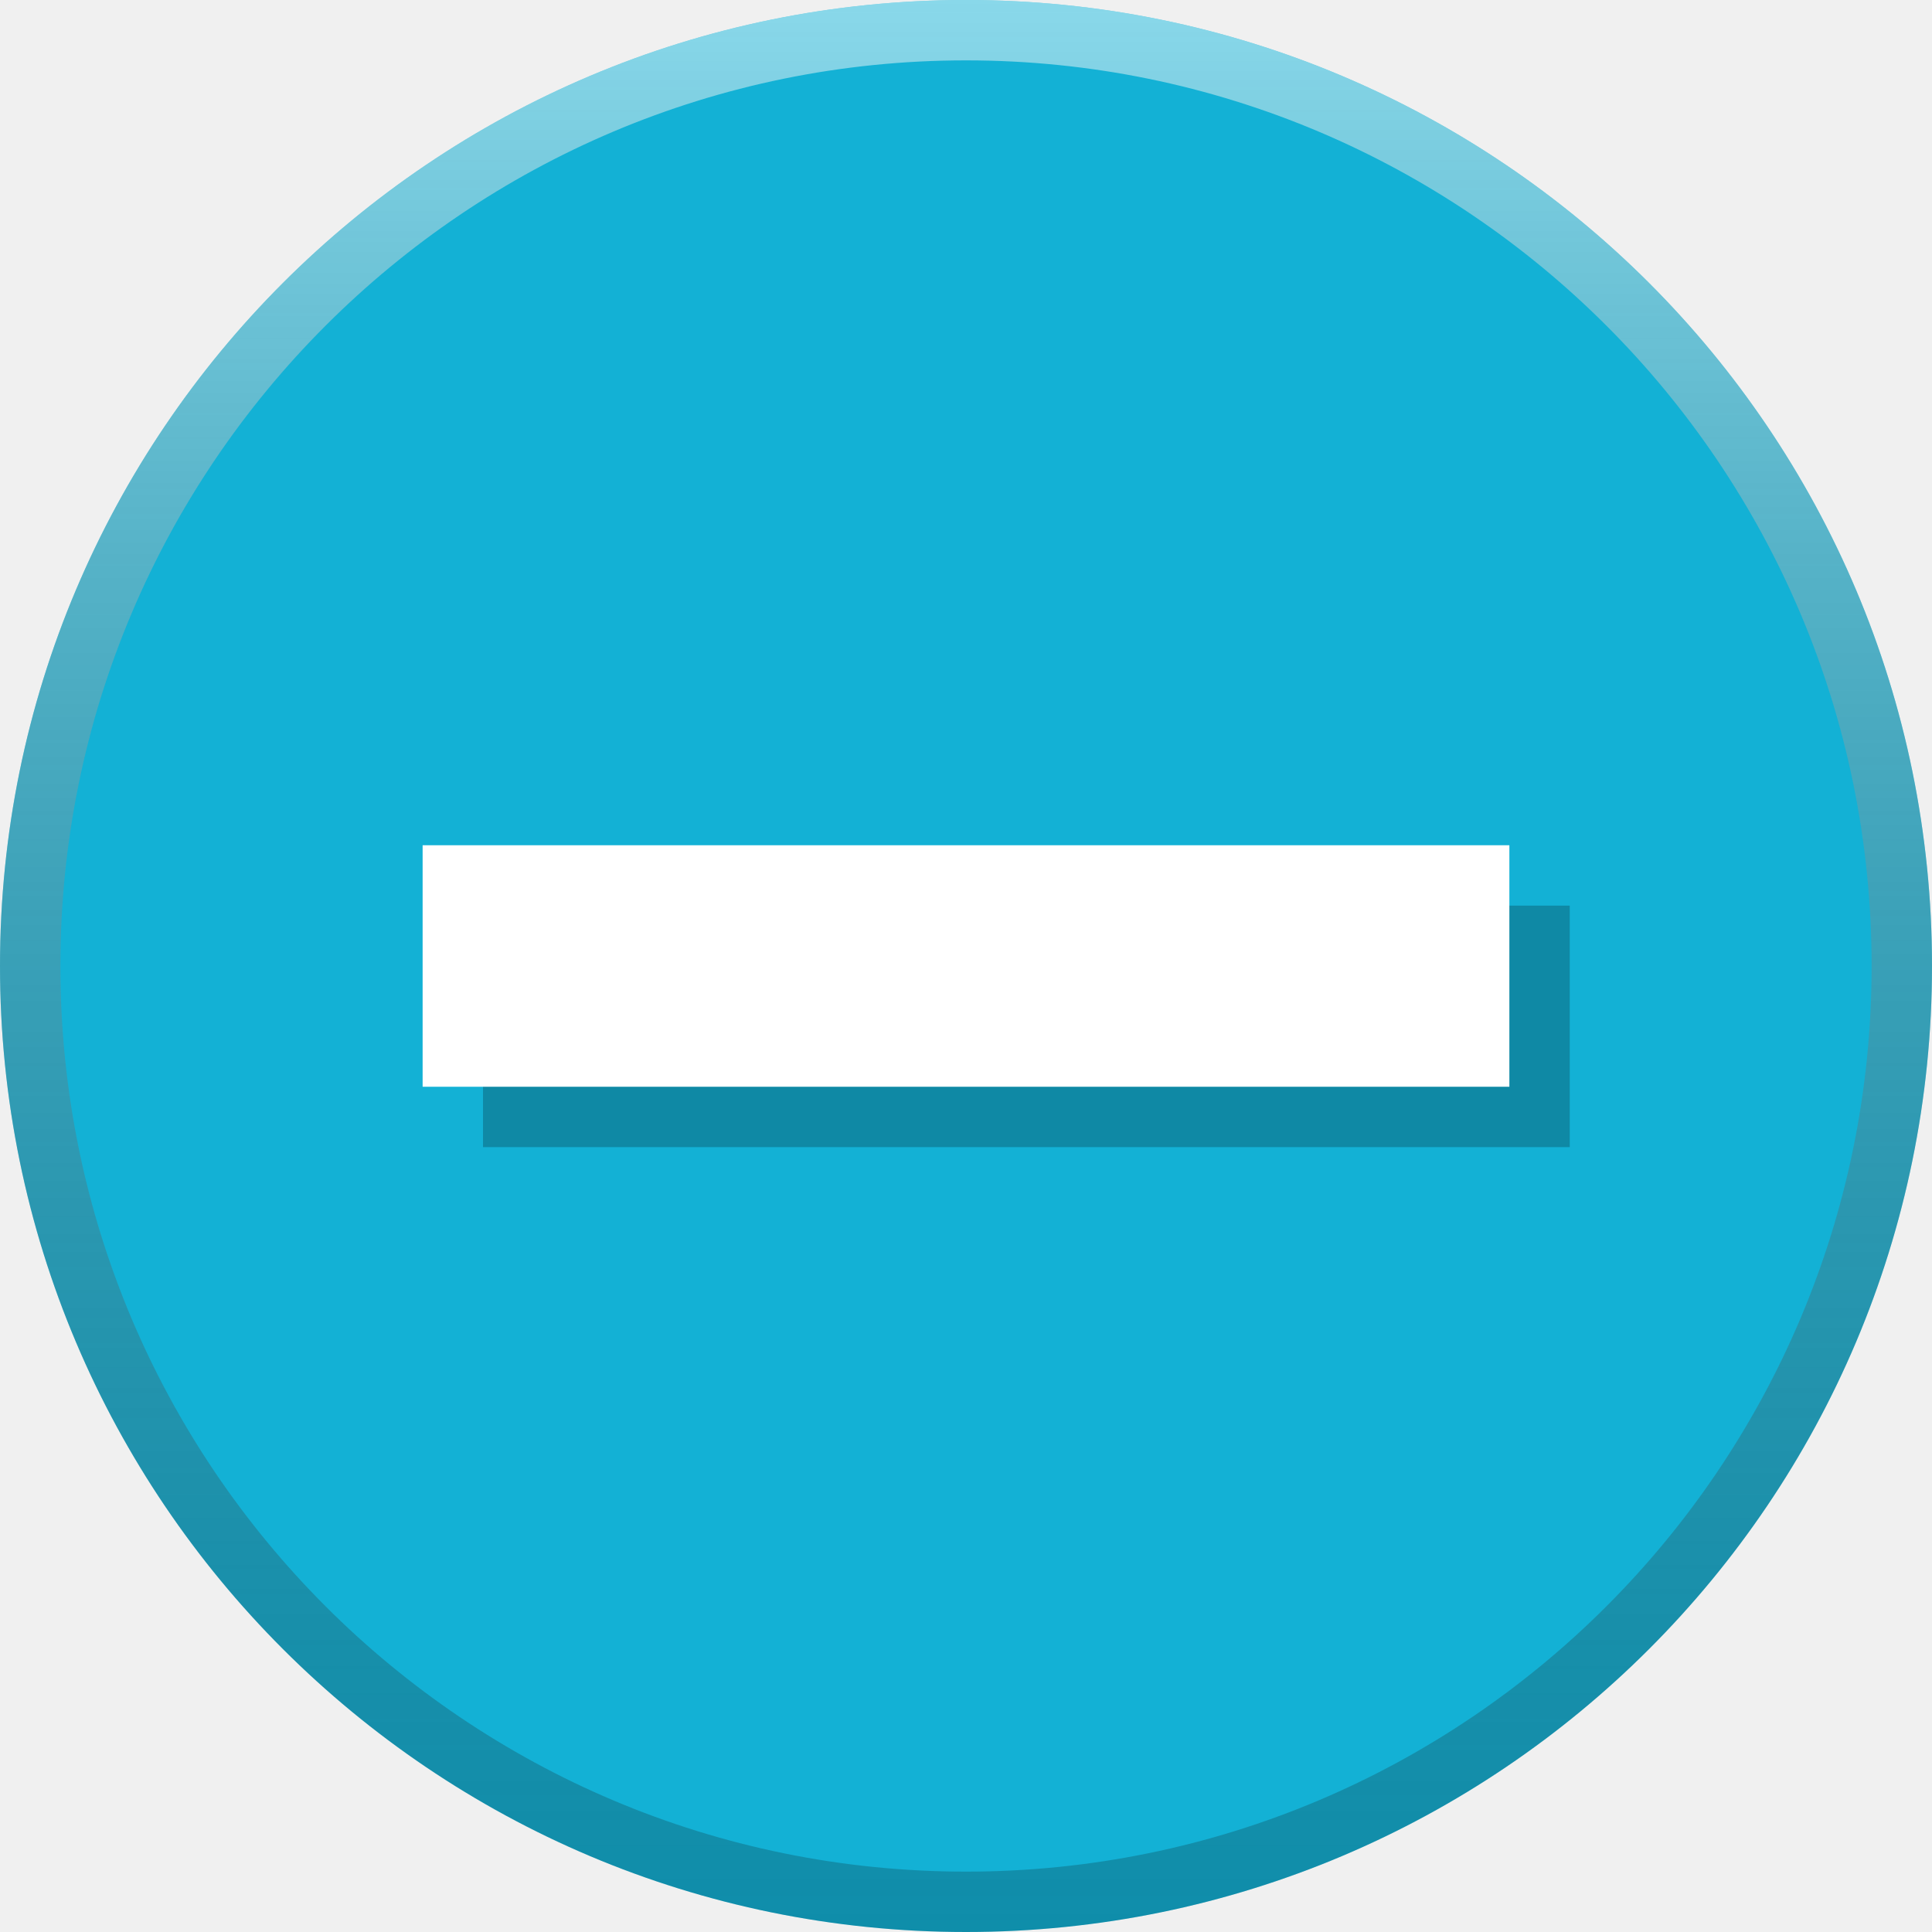
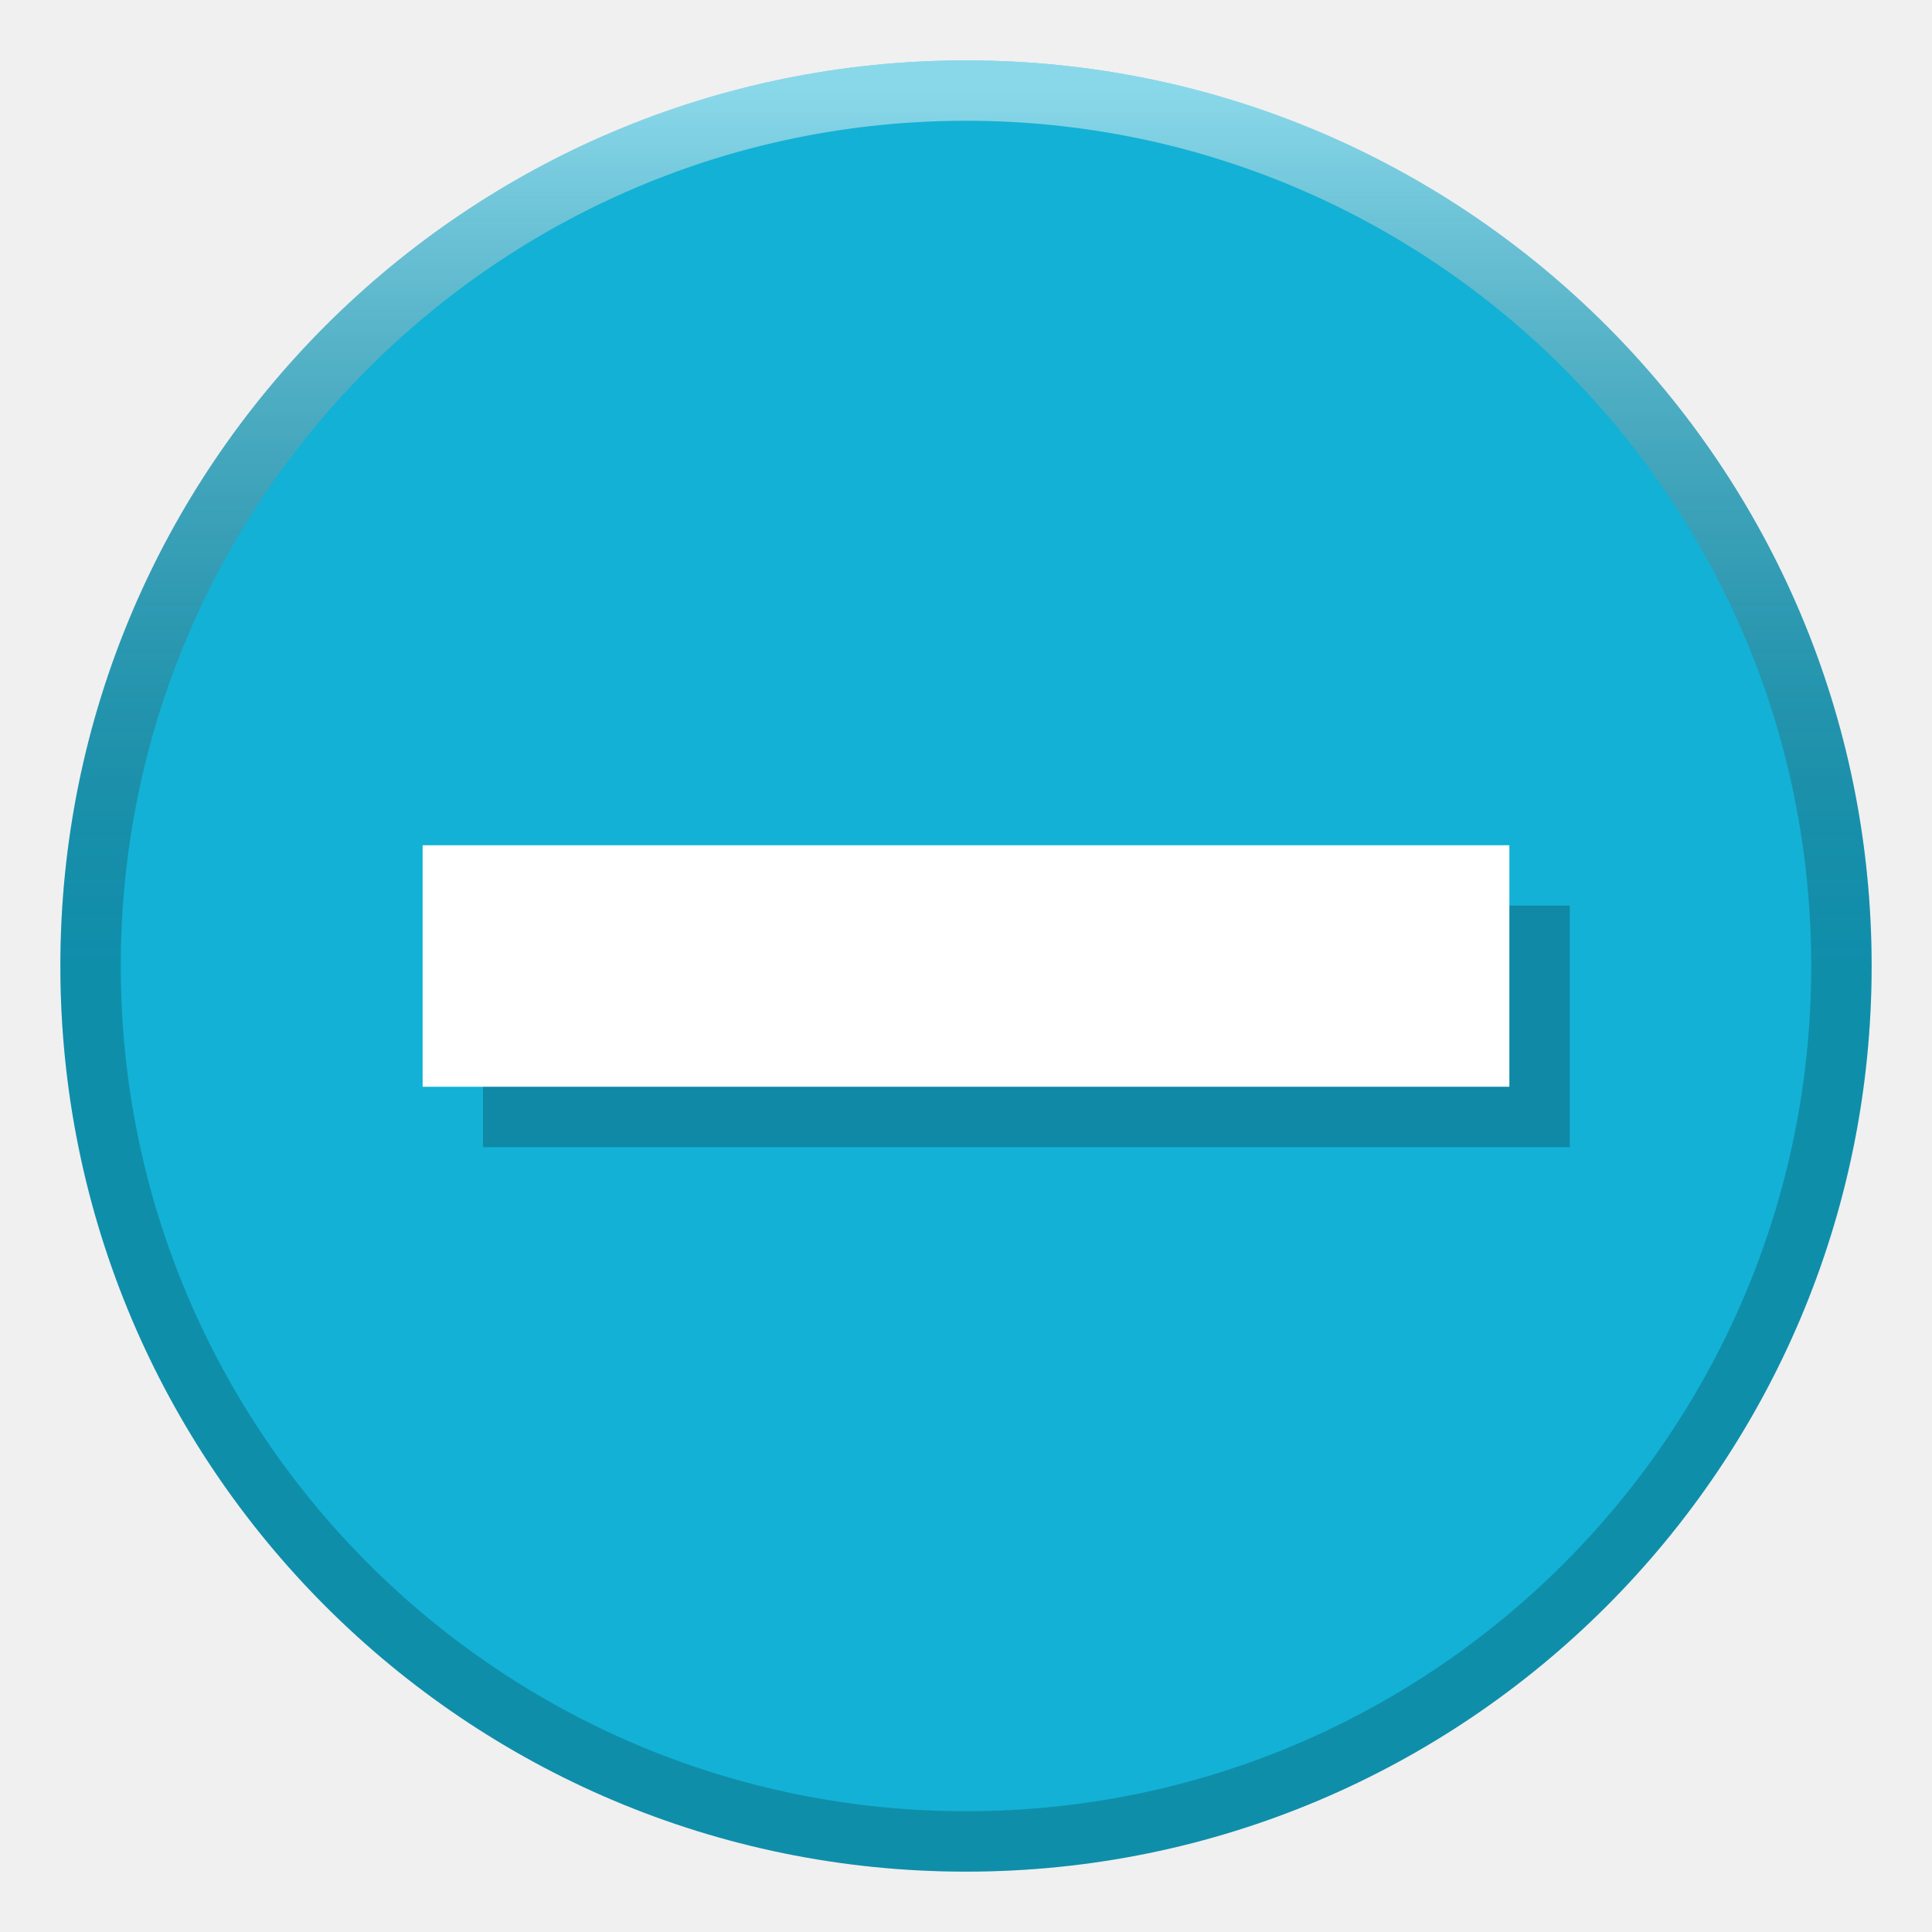
<svg xmlns="http://www.w3.org/2000/svg" xmlns:xlink="http://www.w3.org/1999/xlink" viewBox="0 0 16 16" id="svg2" version="1.1" width="100%" height="100%">
  <defs id="defs14">
    <linearGradient id="linearGradient4159">
      <stop style="stop-color:#ffffff;stop-opacity:0.502" offset="0" id="stop4161" />
      <stop style="stop-color:#000000;stop-opacity:0.2" offset="1" id="stop4163" />
    </linearGradient>
    <linearGradient xlink:href="#linearGradient4159" id="linearGradient4165" x1="8" y1="0" x2="8" y2="16" gradientUnits="userSpaceOnUse" />
+     <linearGradient xlink:href="#linearGradient4159-5" id="linearGradient3791" gradientUnits="userSpaceOnUse" x1="8" y1="1036.362" x2="8" y2="1044.362" />
+     <linearGradient id="linearGradient4159-5">
+       <stop style="stop-color:#ffffff;stop-opacity:0.502" offset="0" id="stop4161-3" />
+       <stop style="stop-color:#000000;stop-opacity:0.2" offset="1" id="stop4163-9" />
+     </linearGradient>
+     <linearGradient xlink:href="#linearGradient4159-5" id="linearGradient3012" gradientUnits="userSpaceOnUse" x1="8" y1="1036.362" x2="8" y2="1044.362" />
  </defs>
  <g transform="translate(0 -1036.362)" id="g4">
-     <circle style="opacity:1;fill:#13b1d5;fill-opacity:1;stroke:none;stroke-width:1;stroke-linecap:butt;stroke-linejoin:round;stroke-miterlimit:14.5;stroke-dasharray:none;stroke-opacity:1" id="path4151" cx="8" cy="1044.362" r="8" />
-     <path style="opacity:1;fill:url(#linearGradient4165);fill-opacity:1;stroke:none;stroke-width:1;stroke-linecap:butt;stroke-linejoin:round;stroke-miterlimit:14.5;stroke-dasharray:none;stroke-opacity:1" d="M 8 0 A 8 8 0 0 0 0 8 A 8 8 0 0 0 8 16 A 8 8 0 0 0 16 8 A 8 8 0 0 0 8 0 z M 8 0.5 A 7.5 7.5 0 0 1 15.5 8 A 7.5 7.5 0 0 1 8 15.5 A 7.5 7.5 0 0 1 0.5 8 A 7.5 7.5 0 0 1 8 0.5 z " transform="translate(0,1036.362)" id="circle4153" />
+     <g id="g3008" transform="translate(1,6.999999)">
+       <circle transform="matrix(0.9375,0,0,0.9375,-0.5,58.27265)" r="8" cy="1044.362" cx="8" id="path4151" style="fill:#13b1d5;fill-opacity:1;stroke:none" d="m 16,1044.362 c 0,4.418 -3.582,8 -8,8 -4.418,0 -8,-3.582 -8,-8 0,-4.418 3.582,-8 8,-8 4.418,0 8,3.582 8,8 z" />
+       <circle transform="matrix(0.90625,0,0,0.90625,-0.25,90.90897)" r="8" cy="1044.362" cx="8" id="path4151-6" style="fill:none;stroke:url(#linearGradient3012);stroke-width:0.552;stroke-miterlimit:4;stroke-opacity:1;stroke-dasharray:none" d="m 16,1044.362 c 0,4.418 -3.582,8 -8,8 -4.418,0 -8,-3.582 -8,-8 0,-4.418 3.582,-8 8,-8 4.418,0 8,3.582 8,8 z" />
+     </g>
    <rect id="rect5240" style="fill:#000000;fill-opacity:0.227" height="2" y="1043.862" x="4" width="9" />
    <rect width="9" x="3.5" y="1043.362" height="2" style="fill:#ffffff;fill-opacity:1" id="rect4142" />
  </g>
</svg>
